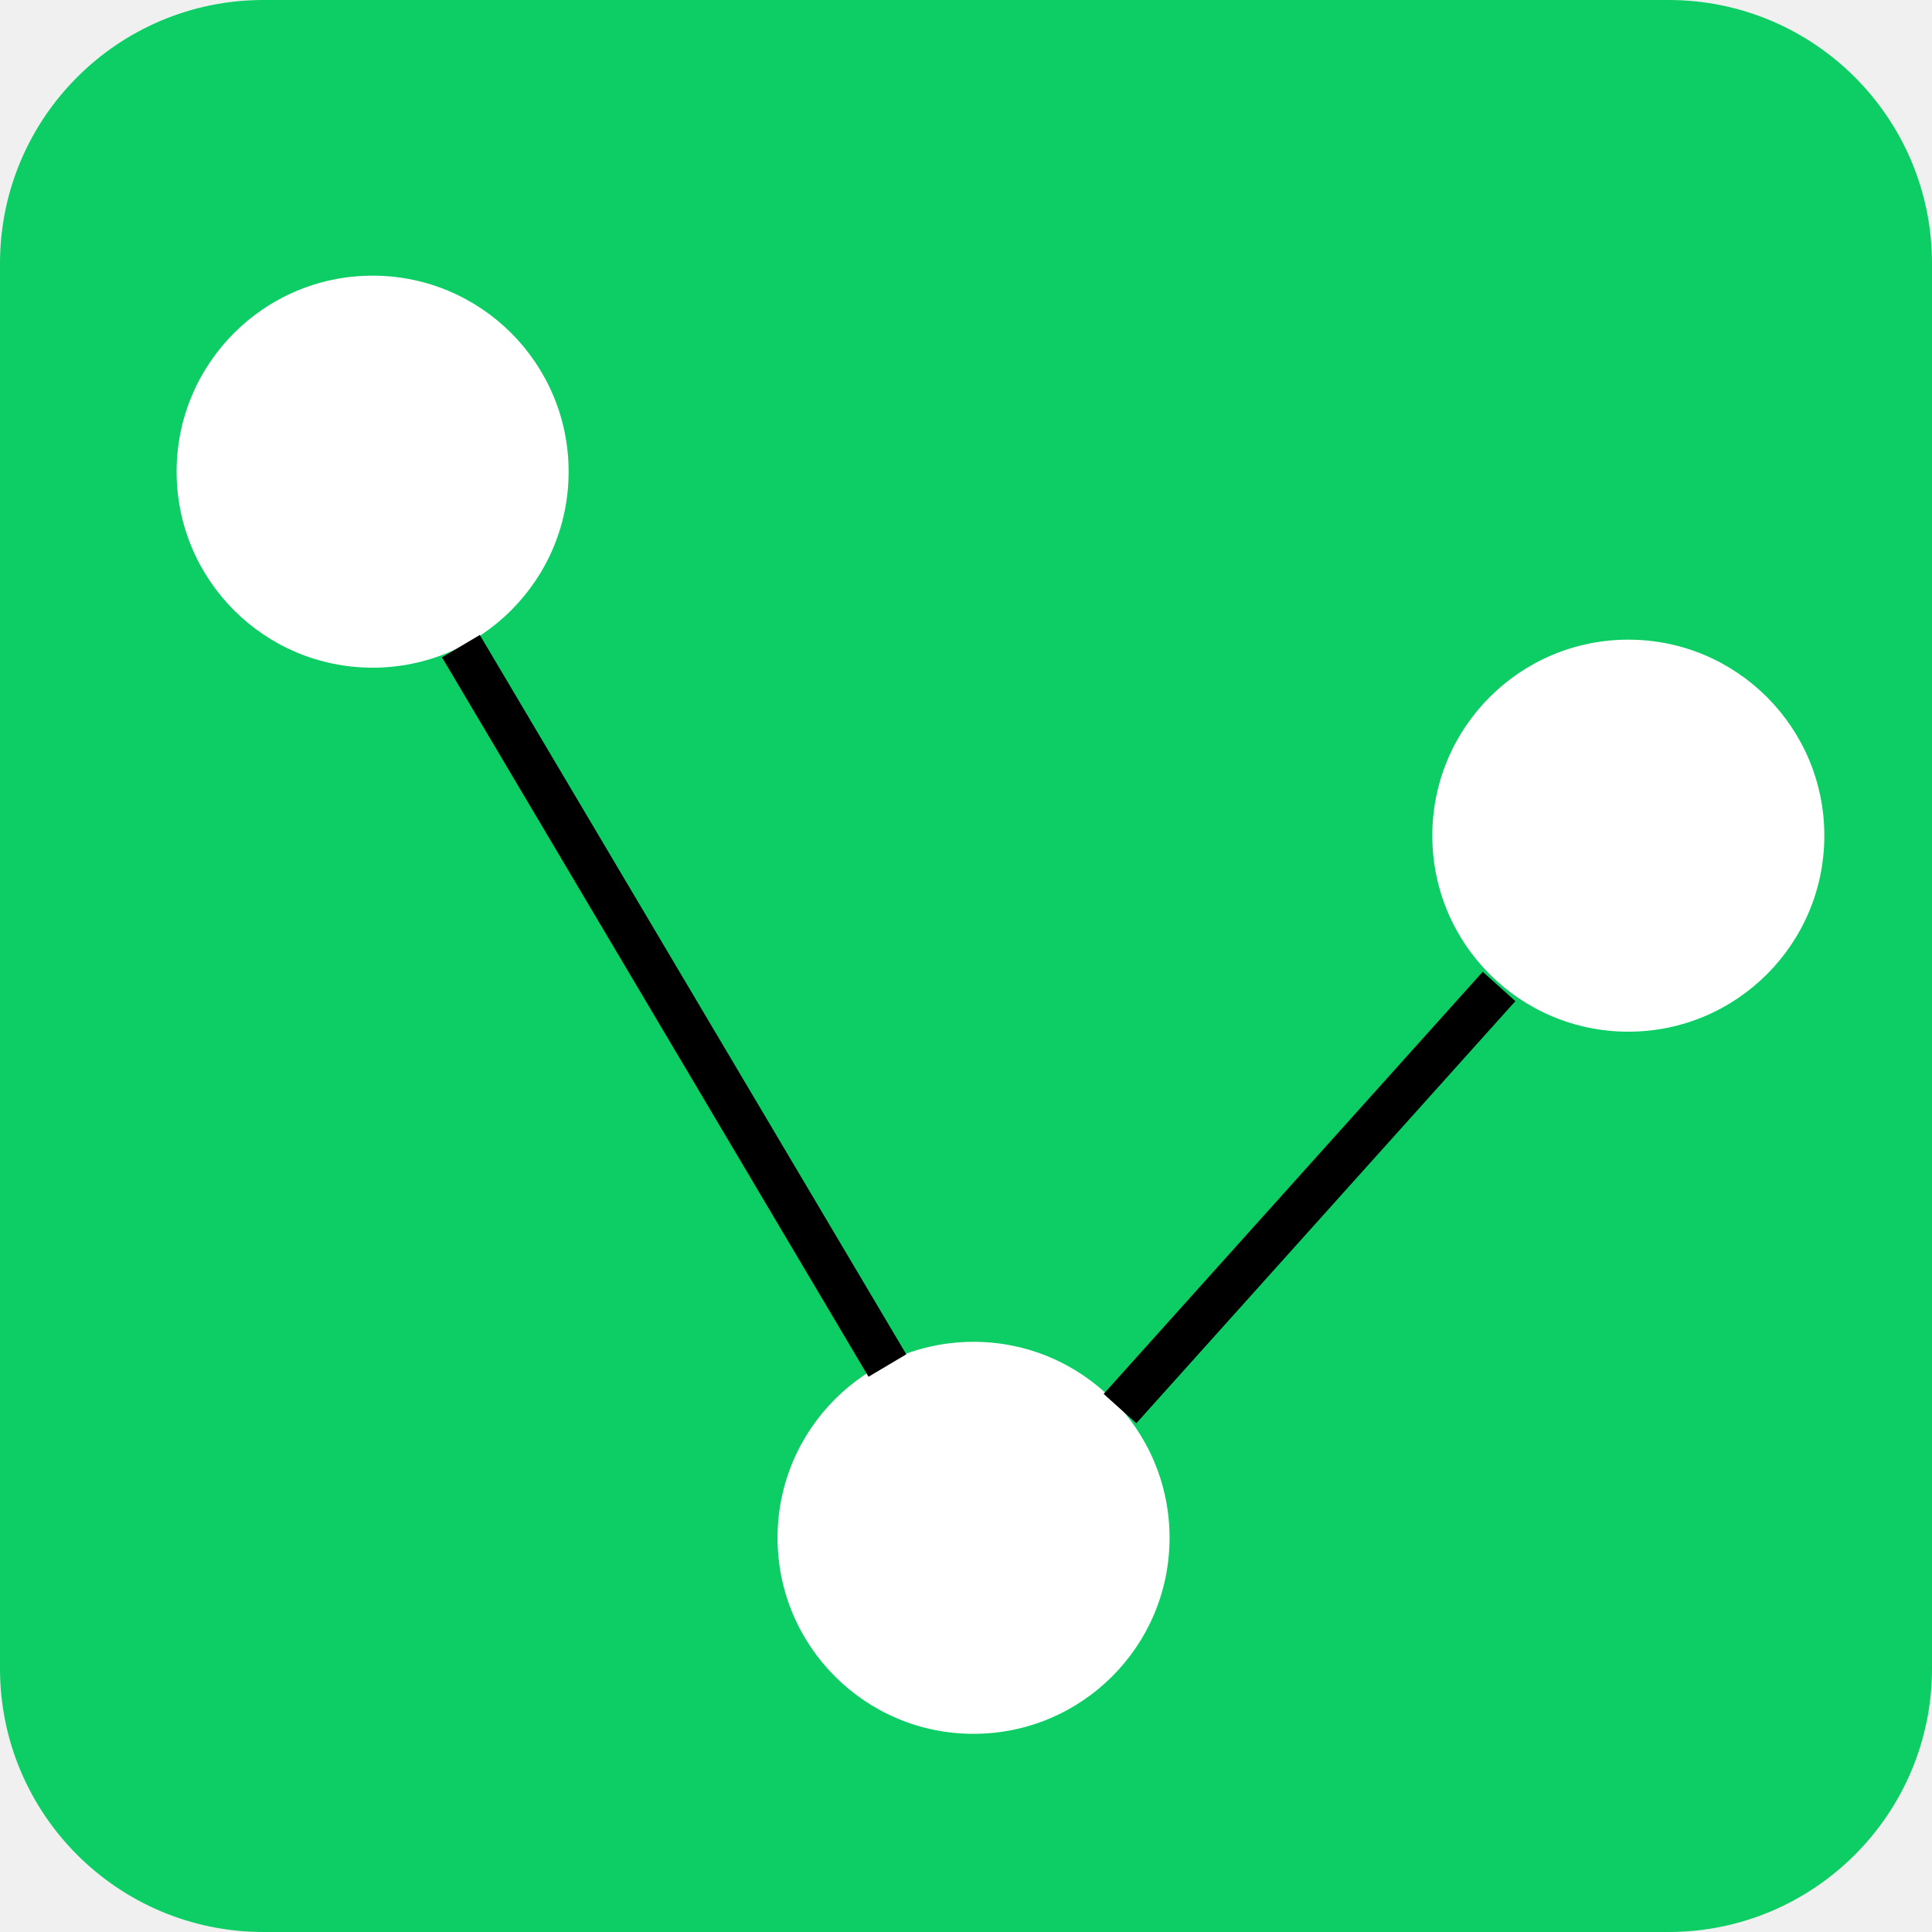
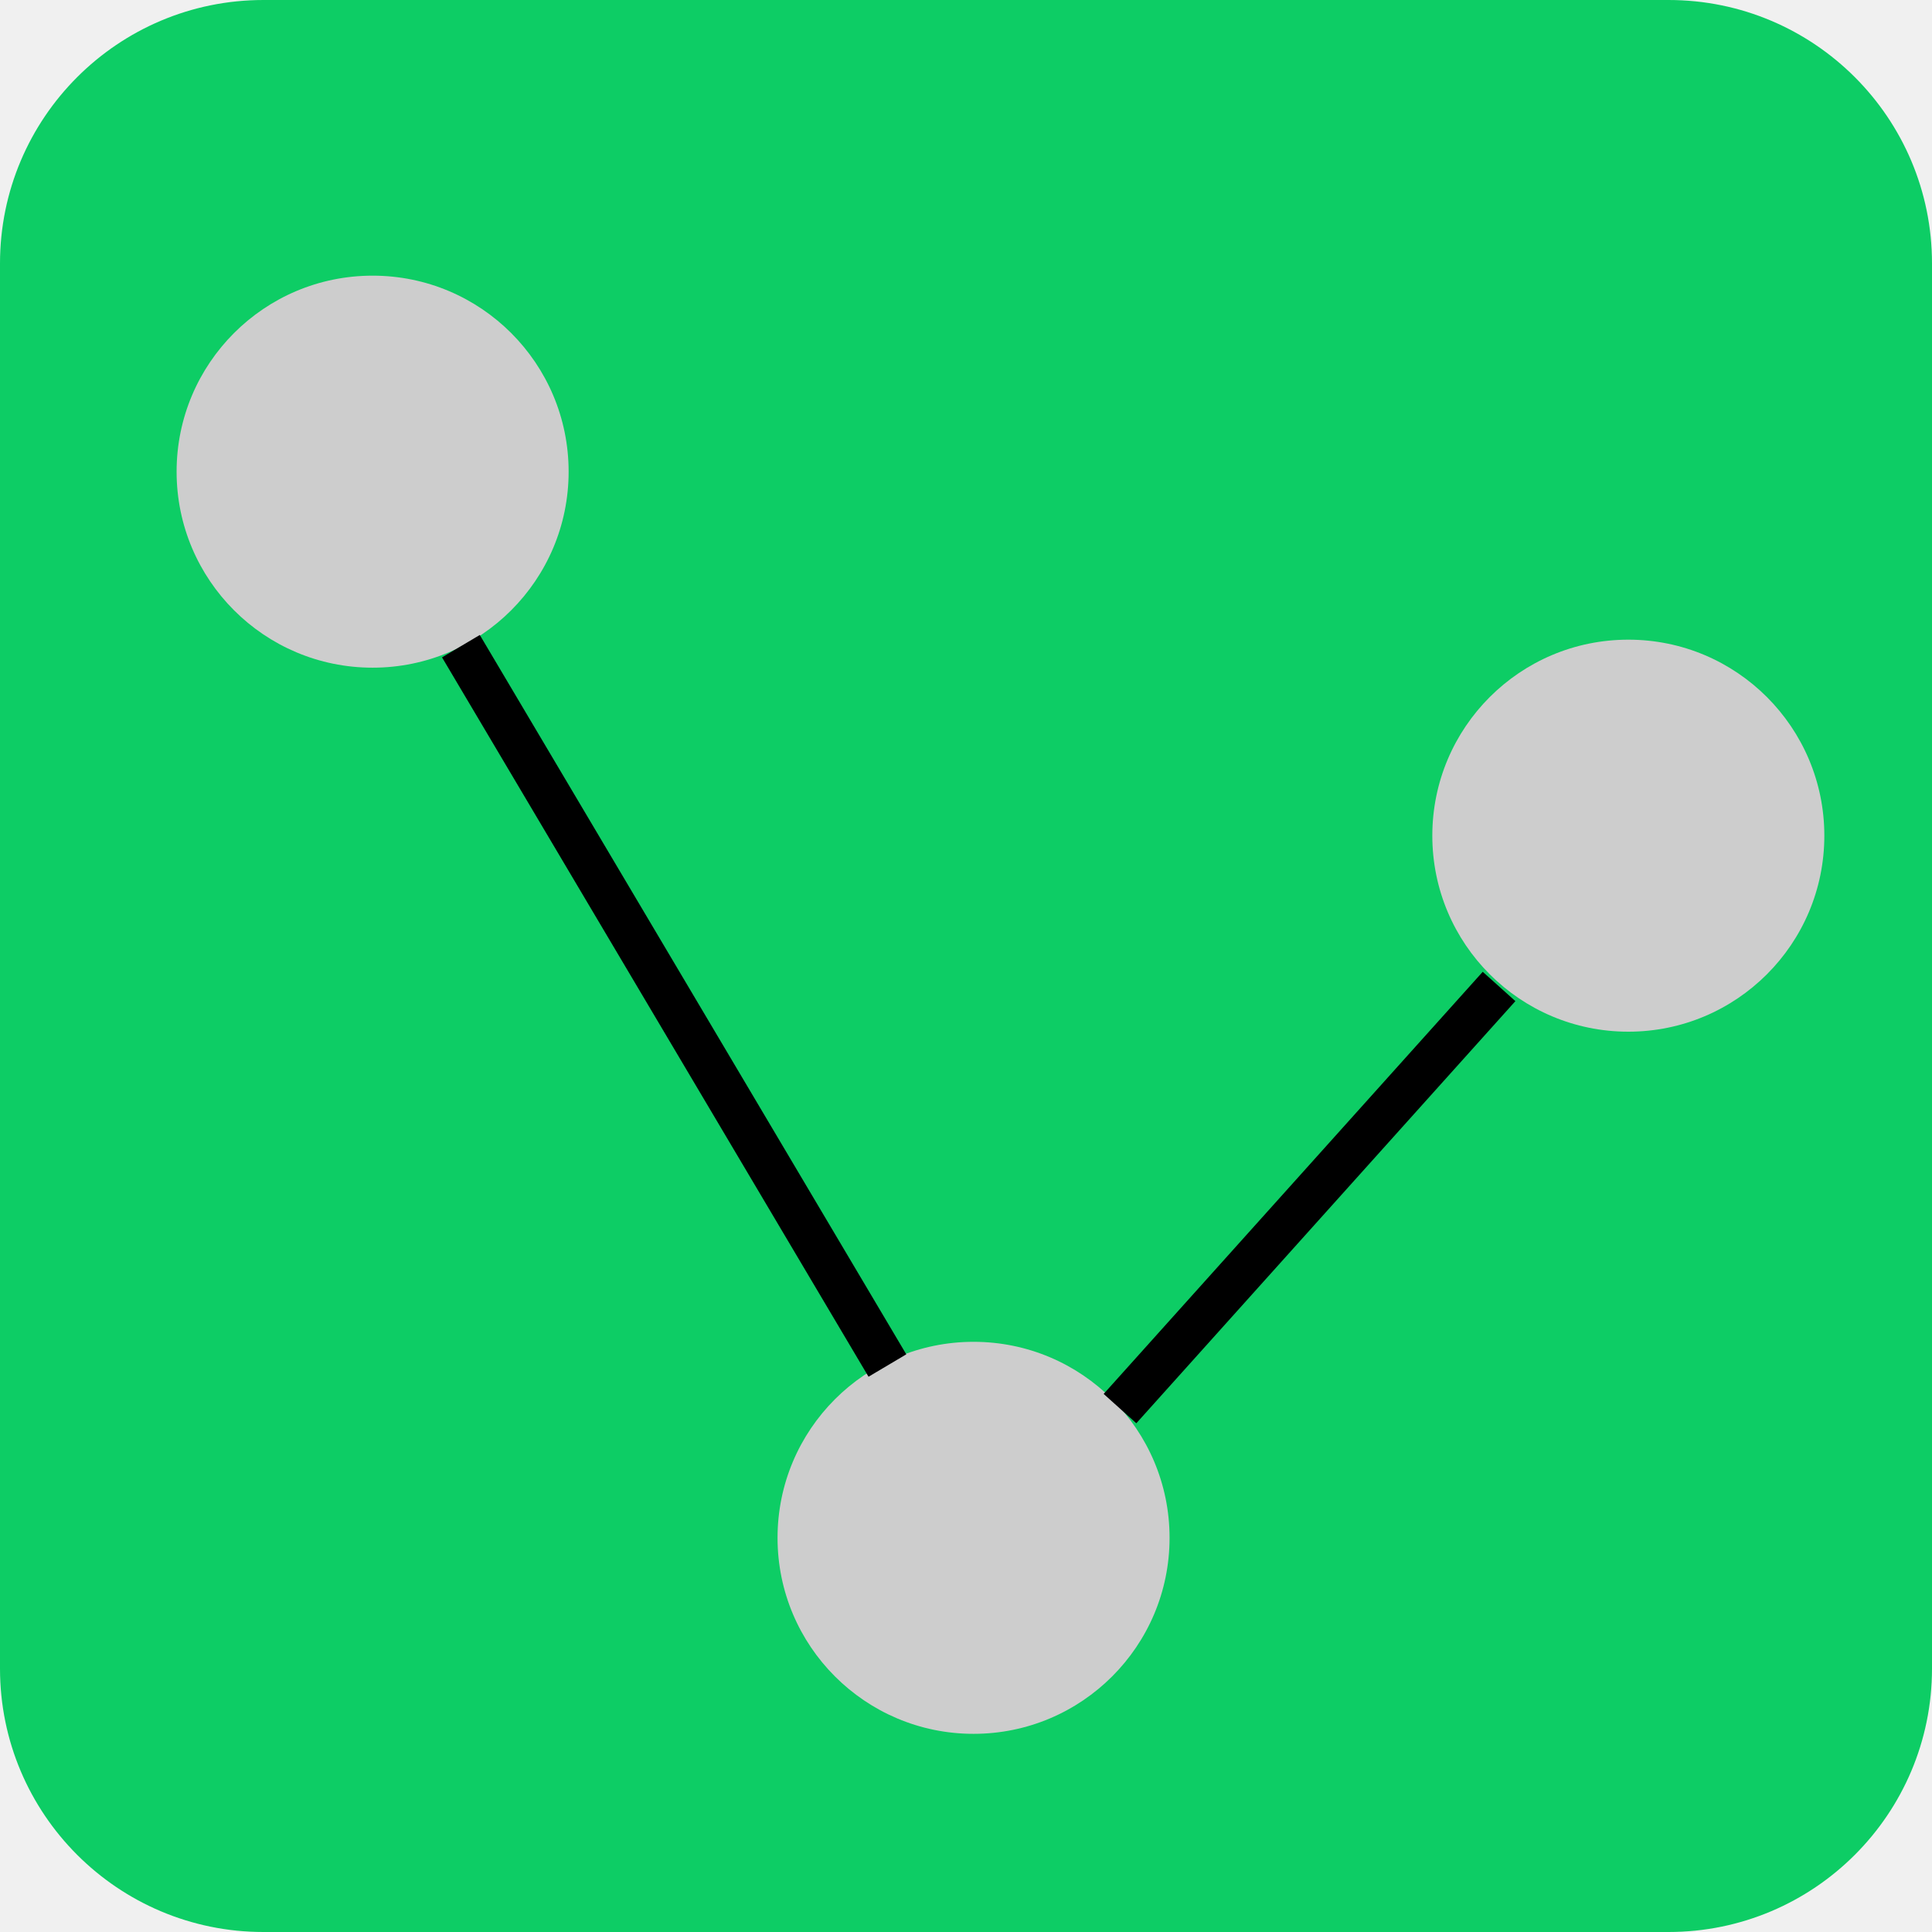
<svg xmlns="http://www.w3.org/2000/svg" width="44" height="44" viewBox="0 0 44 44" fill="none" version="1.1" id="svg6">
  <defs id="defs10" />
  <rect width="44" height="44" rx="6" fill="#0DCD65" id="rect2" />
-   <circle style="font-variation-settings:normal;vector-effect:none;fill:#ffffff;fill-opacity:1;stroke-width:1;stroke-linecap:butt;stroke-linejoin:miter;stroke-miterlimit:4;stroke-dasharray:none;stroke-dashoffset:0;stroke-opacity:1;-inkscape-stroke:none;stop-color:#000000" id="path943-9" cx="37.084" cy="19.032" r="4.464" />
-   <circle style="font-variation-settings:normal;vector-effect:none;fill:#ffffff;fill-opacity:1;stroke-width:1;stroke-linecap:butt;stroke-linejoin:miter;stroke-miterlimit:4;stroke-dasharray:none;stroke-dashoffset:0;stroke-opacity:1;-inkscape-stroke:none;stop-color:#000000" id="path943-2" cx="22.172" cy="35.023" r="4.464" />
-   <circle style="fill:#ffffff;-inkscape-stroke:none;stop-color:#000000;font-variation-settings:normal;opacity:1;vector-effect:none;fill-opacity:1;stroke-width:1;stroke-linecap:butt;stroke-linejoin:miter;stroke-miterlimit:4;stroke-dasharray:none;stroke-dashoffset:0;stroke-opacity:1;stop-opacity:1" id="path943" cx="8.486" cy="10.742" r="4.464" />
+   <circle style="font-variation-settings:normal;vector-effect:none;fill:#cdcdcd;fill-opacity:1;stroke-width:1;stroke-linecap:butt;stroke-linejoin:miter;stroke-miterlimit:4;stroke-dasharray:none;stroke-dashoffset:0;stroke-opacity:1;-inkscape-stroke:none;stop-color:#000000" id="path943-9" cx="37.084" cy="19.032" r="4.464" />
+   <circle style="font-variation-settings:normal;vector-effect:none;fill:#cdcdcd;fill-opacity:1;stroke-width:1;stroke-linecap:butt;stroke-linejoin:miter;stroke-miterlimit:4;stroke-dasharray:none;stroke-dashoffset:0;stroke-opacity:1;-inkscape-stroke:none;stop-color:#000000" id="path943-2" cx="22.172" cy="35.023" r="4.464" />
+   <circle style="fill:#cdcdcd;-inkscape-stroke:none;stop-color:#000000;font-variation-settings:normal;opacity:1;vector-effect:none;fill-opacity:1;stroke-width:1;stroke-linecap:butt;stroke-linejoin:miter;stroke-miterlimit:4;stroke-dasharray:none;stroke-dashoffset:0;stroke-opacity:1;stop-opacity:1" id="path943" cx="8.486" cy="10.742" r="4.464" />
  <path style="fill:none;stroke:#000000;stroke-width:1px;stroke-linecap:butt;stroke-linejoin:miter;stroke-opacity:1" d="M 10.497,14.716 20.21,31.099" id="path1110" />
  <path style="fill:none;stroke:#000000;stroke-width:1px;stroke-linecap:butt;stroke-linejoin:miter;stroke-opacity:1" d="m 25.507,32.08 8.633,-9.614" id="path1112" />
</svg>
